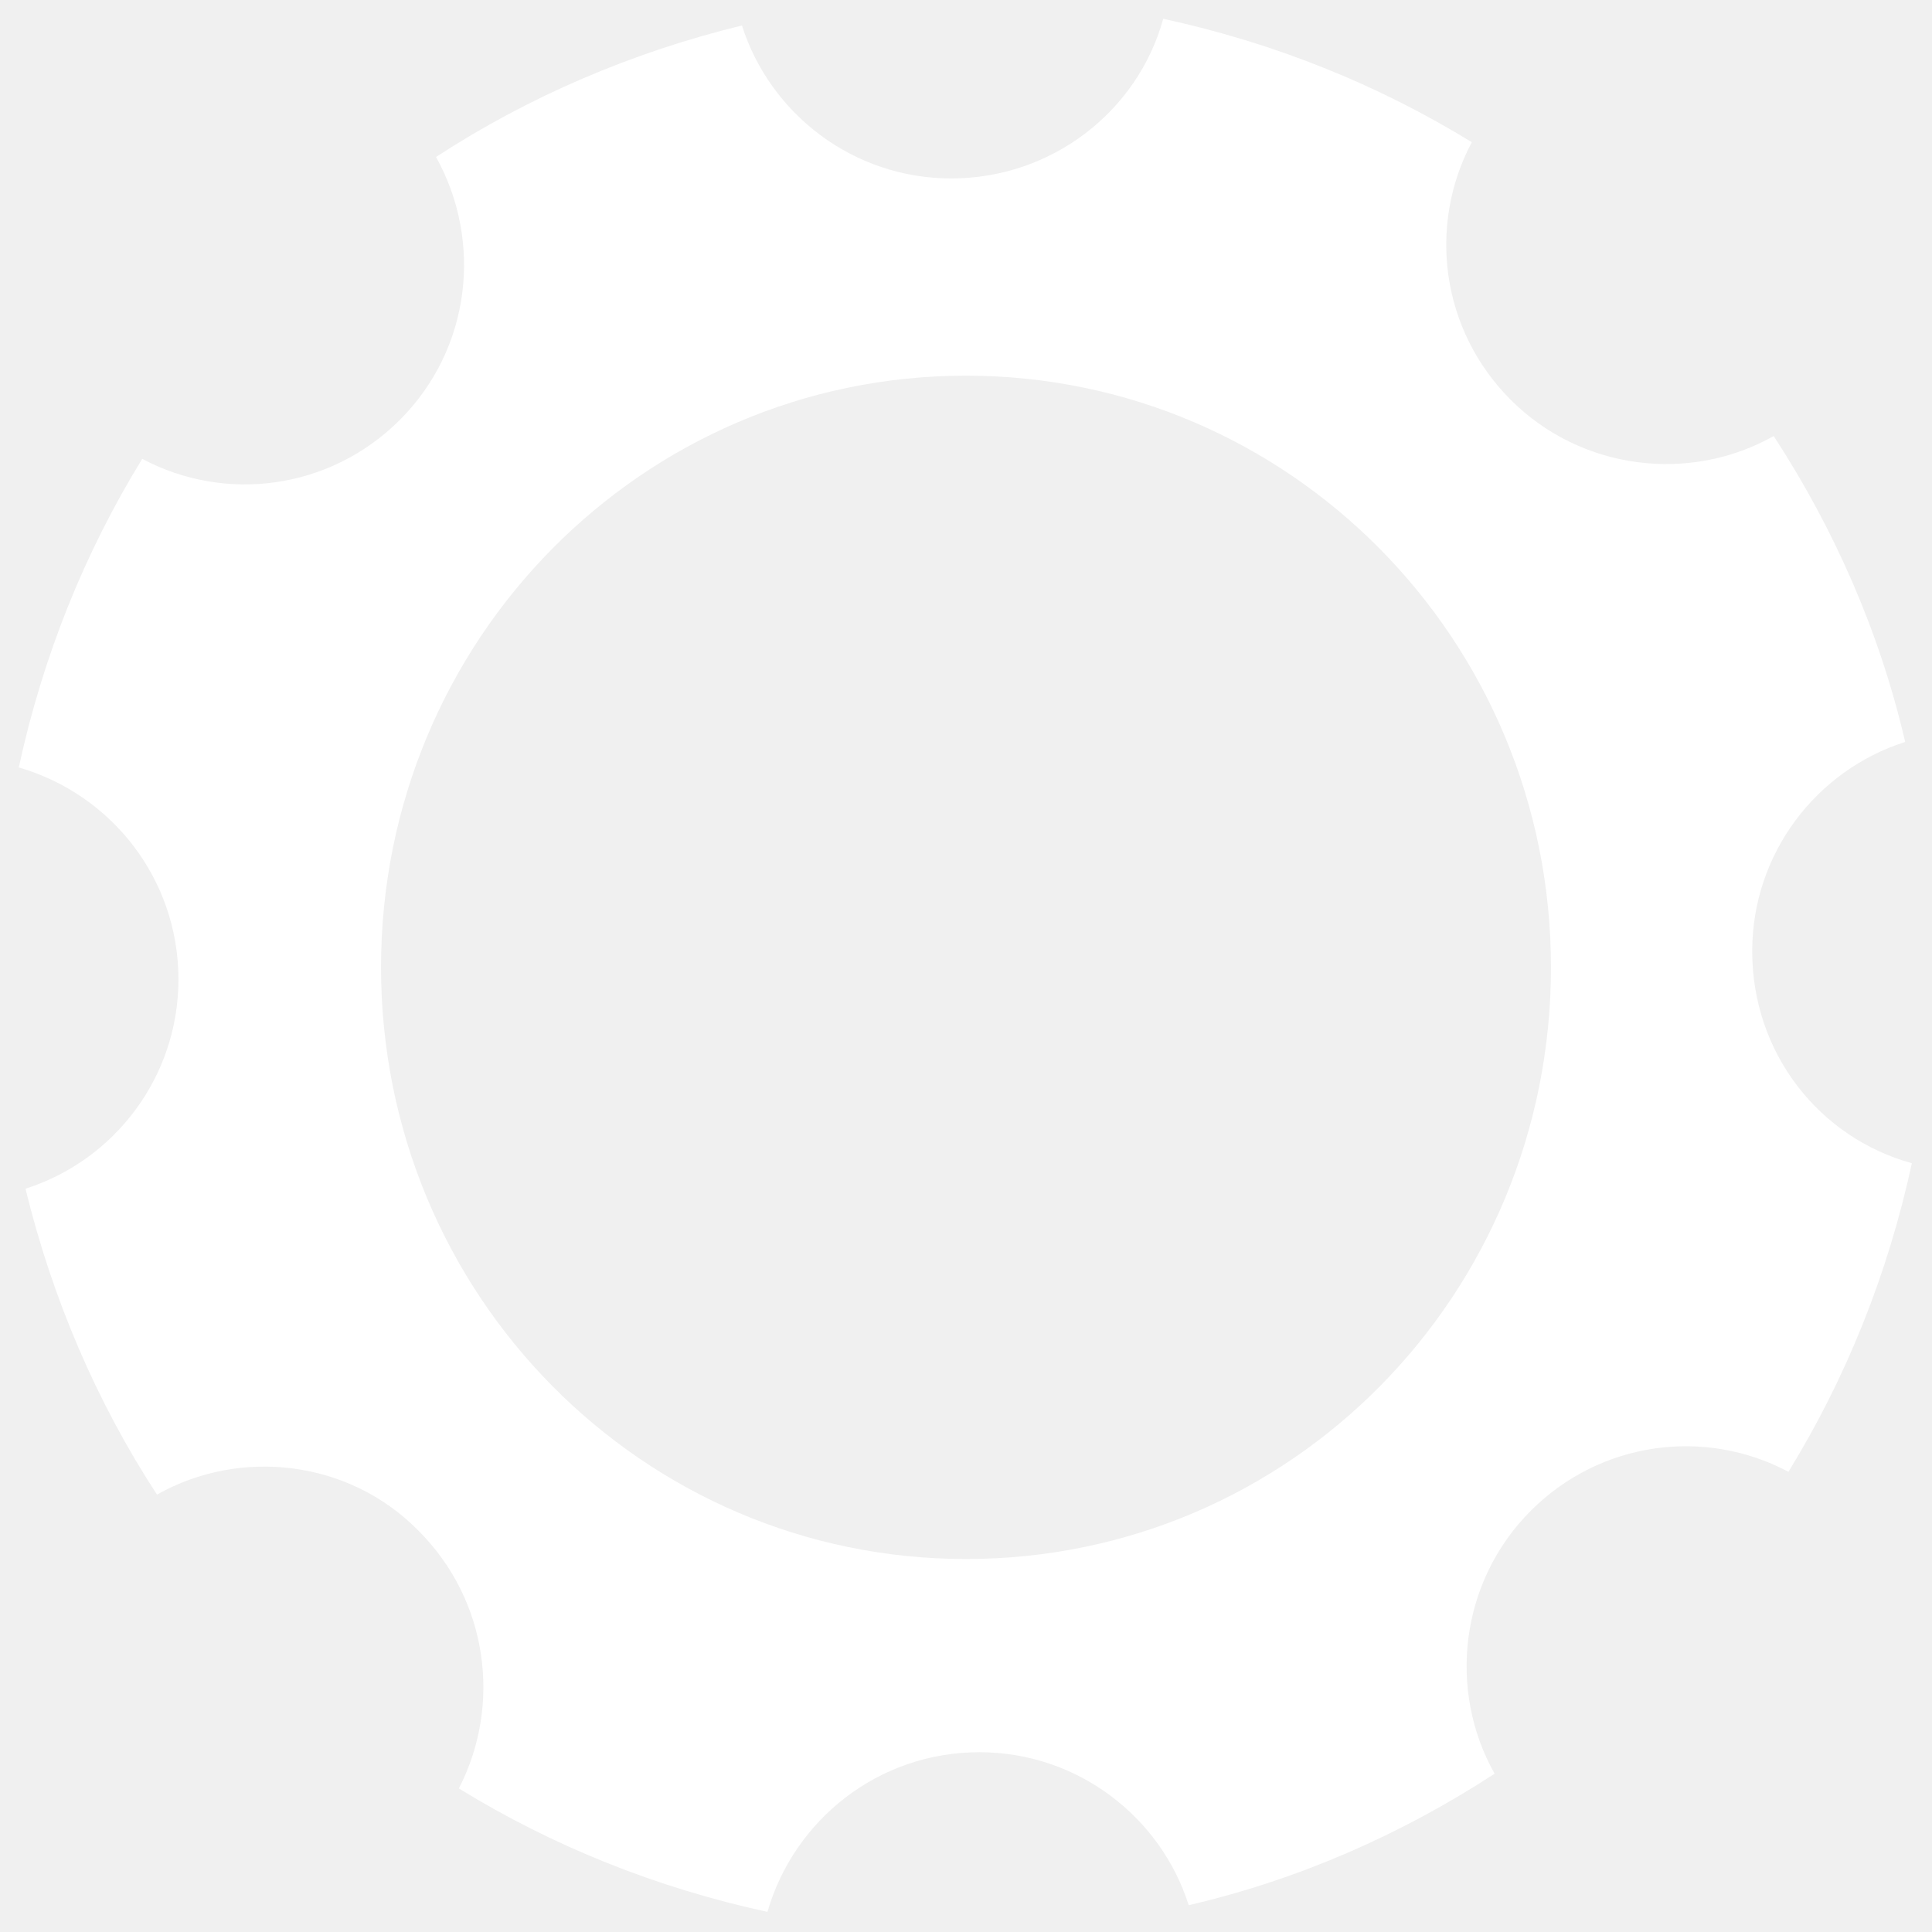
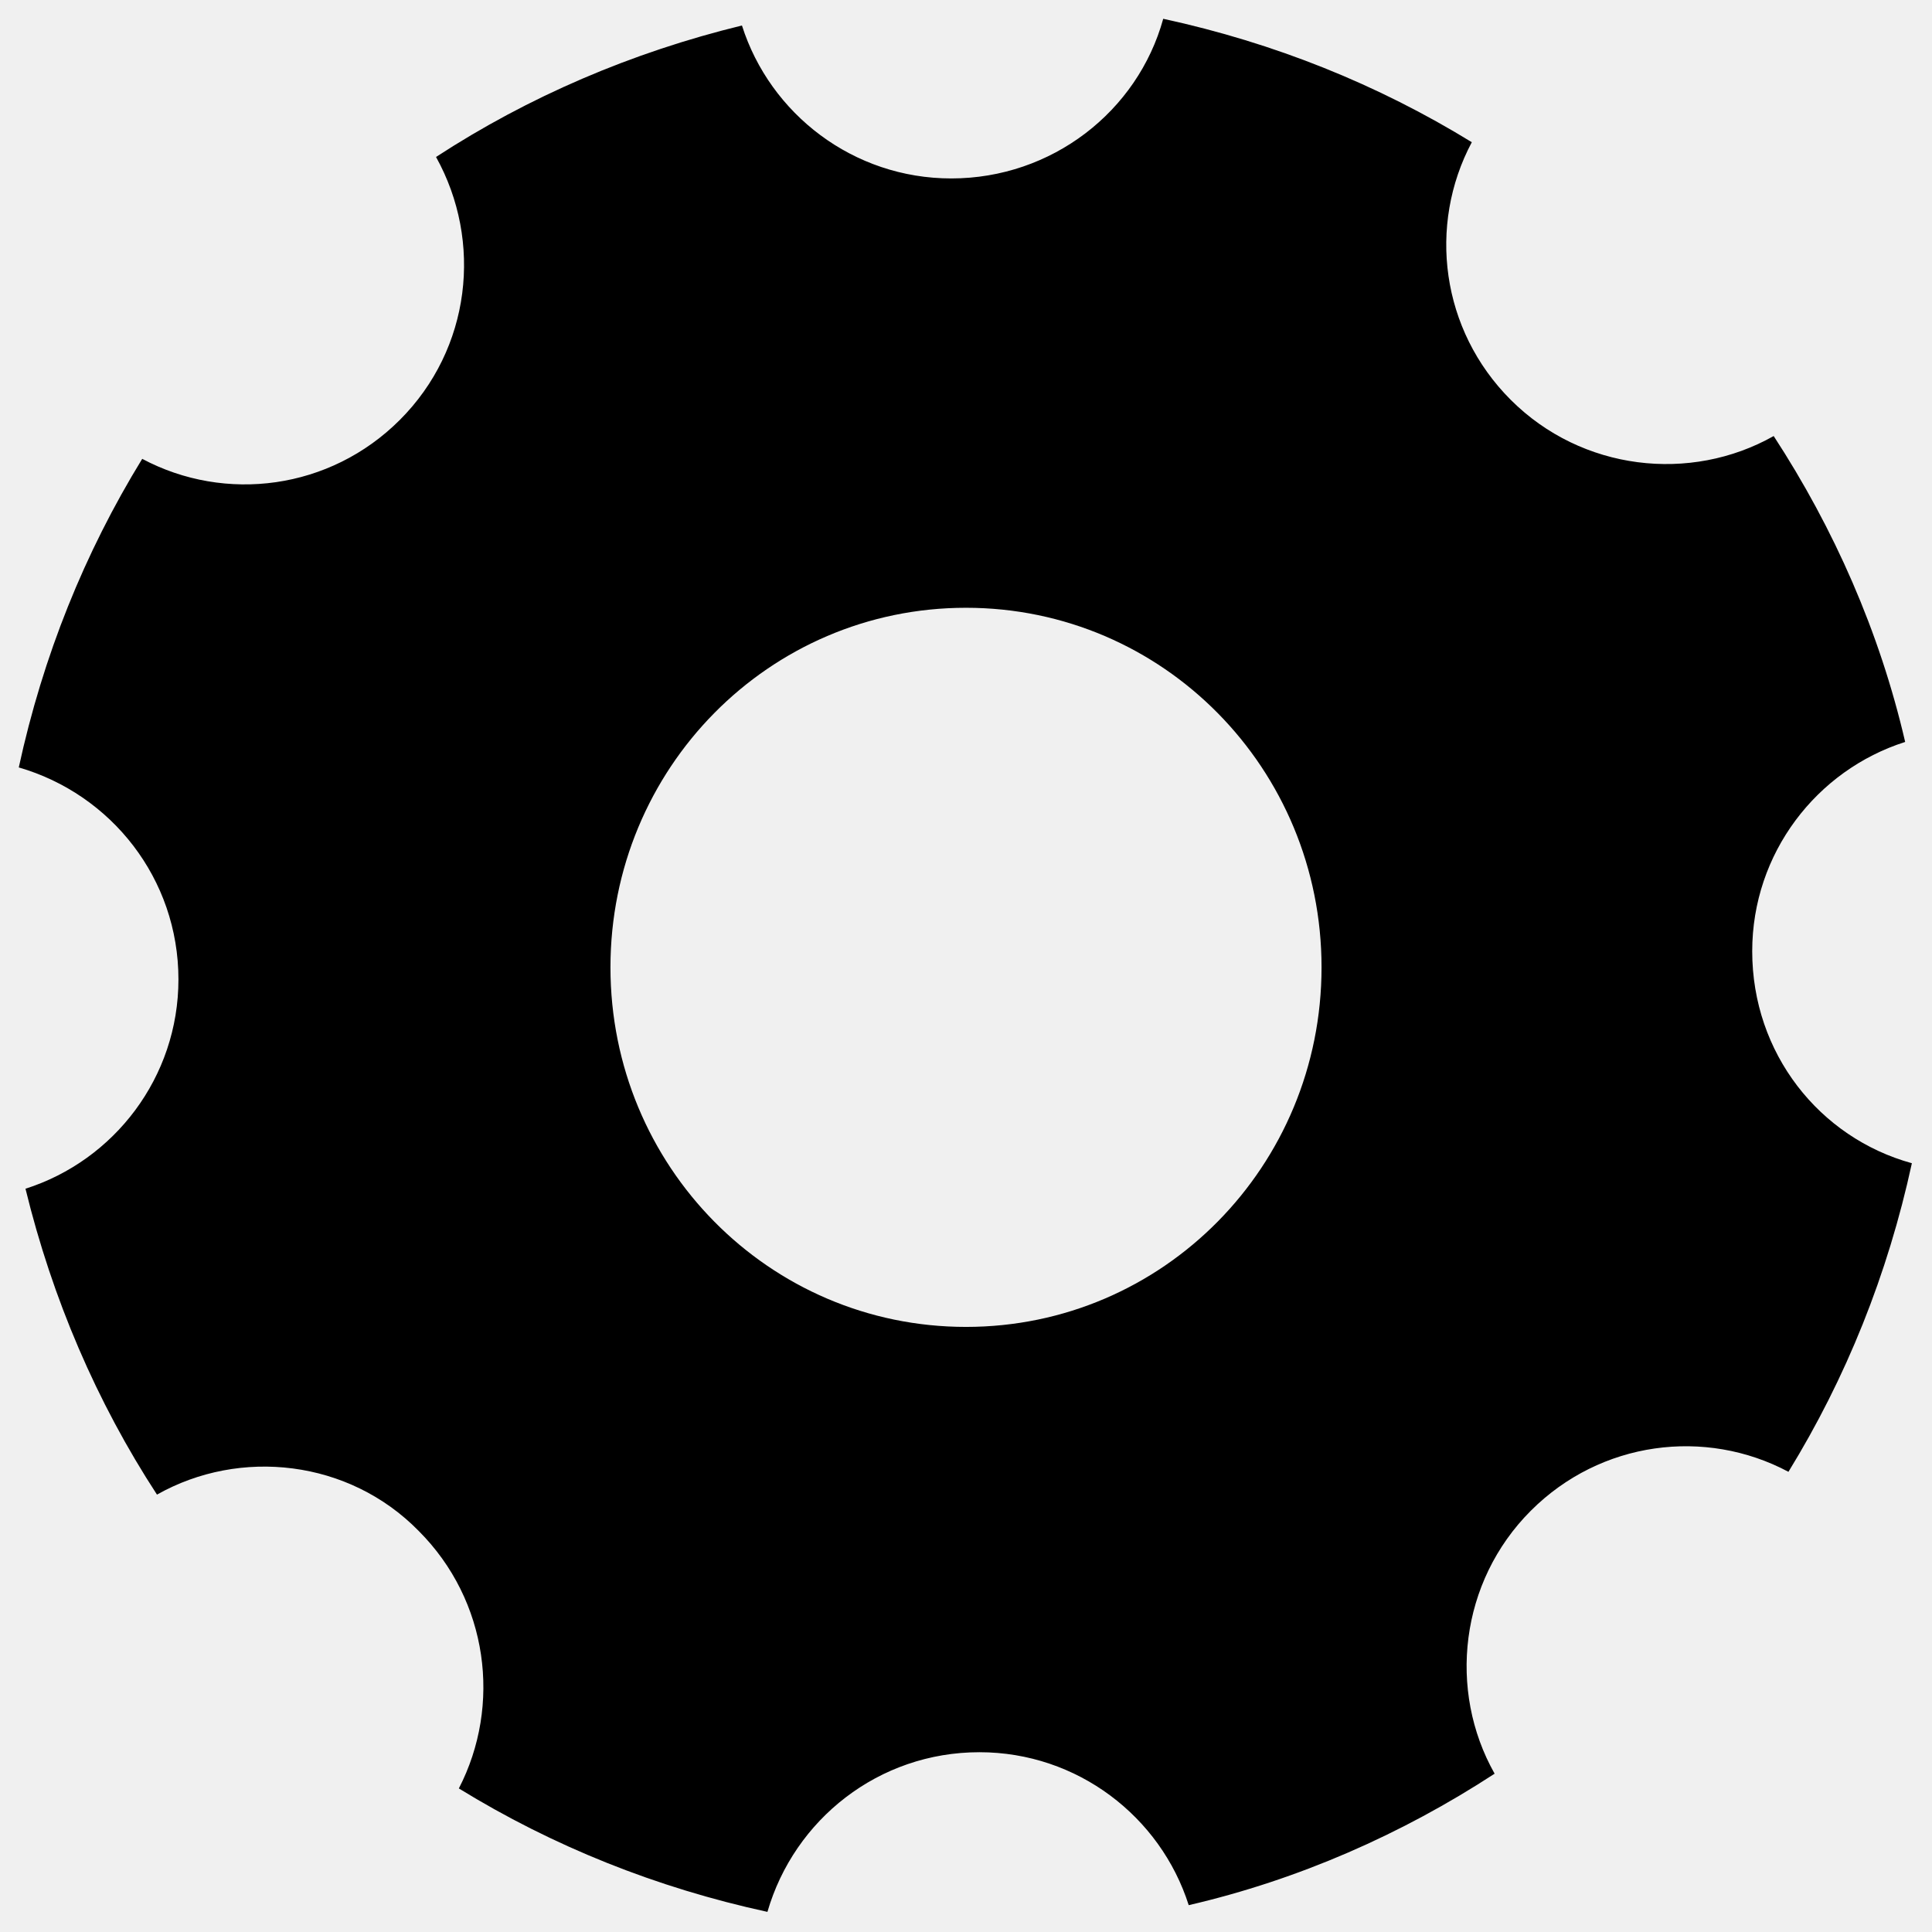
<svg xmlns="http://www.w3.org/2000/svg" version="1.1" id="Layer_1" x="0px" y="0px" viewBox="0 0 144 144" style="enable-background:new 0 0 144 144;" xml:space="preserve">
-   <style type="text/css">
- 	.st0{fill:#FFFFFF;}
- </style>
-   <path class="st0" d="M130.6,70.9c0-7.3,4.8-13.5,11.4-15.6c-1.9-8.2-5.3-15.9-9.8-22.8c-6.2,3.5-14.3,2.6-19.6-2.7  c-5.2-5.2-6.2-13-2.9-19.2c-7-4.3-14.7-7.4-23-9.2c-1.9,6.9-8.3,11.9-15.8,11.9c-7.3,0-13.5-4.8-15.6-11.4c-8.2,2-15.9,5.3-22.8,9.8  C36,18,35.1,26,29.8,31.3c-5.2,5.2-13,6.2-19.2,2.9c-4.3,7-7.4,14.7-9.2,23c6.9,2,11.9,8.3,11.9,15.8c0,7.3-4.8,13.5-11.4,15.6  c2,8.2,5.3,15.9,9.8,22.8c6.2-3.5,14.3-2.6,19.5,2.7c5.2,5.2,6.2,13,3,19.2c7,4.3,14.7,7.4,23,9.2c2-6.9,8.3-11.9,15.8-11.9  c7.3,0,13.5,4.8,15.6,11.4c8.2-1.9,15.9-5.3,22.8-9.8c-3.5-6.2-2.6-14.3,2.7-19.6c5.2-5.2,13-6.2,19.2-2.9c4.3-7,7.4-14.7,9.2-23  C135.6,84.8,130.6,78.5,130.6,70.9z M72,116.2c-24.1,0-43.6-19.7-43.6-44.1S47.9,28,72,28s43.6,19.7,43.6,44.1S96.2,116.2,72,116.2z  " />
+   <path d="M130.6,70.9c0-7.3,4.8-13.5,11.4-15.6c-1.9-8.2-5.3-15.9-9.8-22.8c-6.2,3.5-14.3,2.6-19.6-2.7c-5.2-5.2-6.2-13-2.9-19.2  c-7-4.3-14.7-7.4-23-9.2c-1.9,6.9-8.3,11.9-15.8,11.9c-7.3,0-13.5-4.8-15.6-11.4c-8.2,2-15.9,5.3-22.8,9.8C36,18,35.1,26,29.8,31.3  c-5.2,5.2-13,6.2-19.2,2.9c-4.3,7-7.4,14.7-9.2,23c6.9,2,11.9,8.3,11.9,15.8c0,7.3-4.8,13.5-11.4,15.6c2,8.2,5.3,15.9,9.8,22.8  c6.2-3.5,14.3-2.6,19.5,2.7c5.2,5.2,6.2,13,3,19.2c7,4.3,14.7,7.4,23,9.2c2-6.9,8.3-11.9,15.8-11.9c7.3,0,13.5,4.8,15.6,11.4  c8.2-1.9,15.9-5.3,22.8-9.8c-3.5-6.2-2.6-14.3,2.7-19.6c5.2-5.2,13-6.2,19.2-2.9c4.3-7,7.4-14.7,9.2-23  C135.6,84.8,130.6,78.5,130.6,70.9z M72,98.9c-14.7,0-26.5-12-26.5-26.8S57.3,45.3,72,45.3s26.5,12,26.5,26.8S86.7,98.9,72,98.9z" />
</svg>
